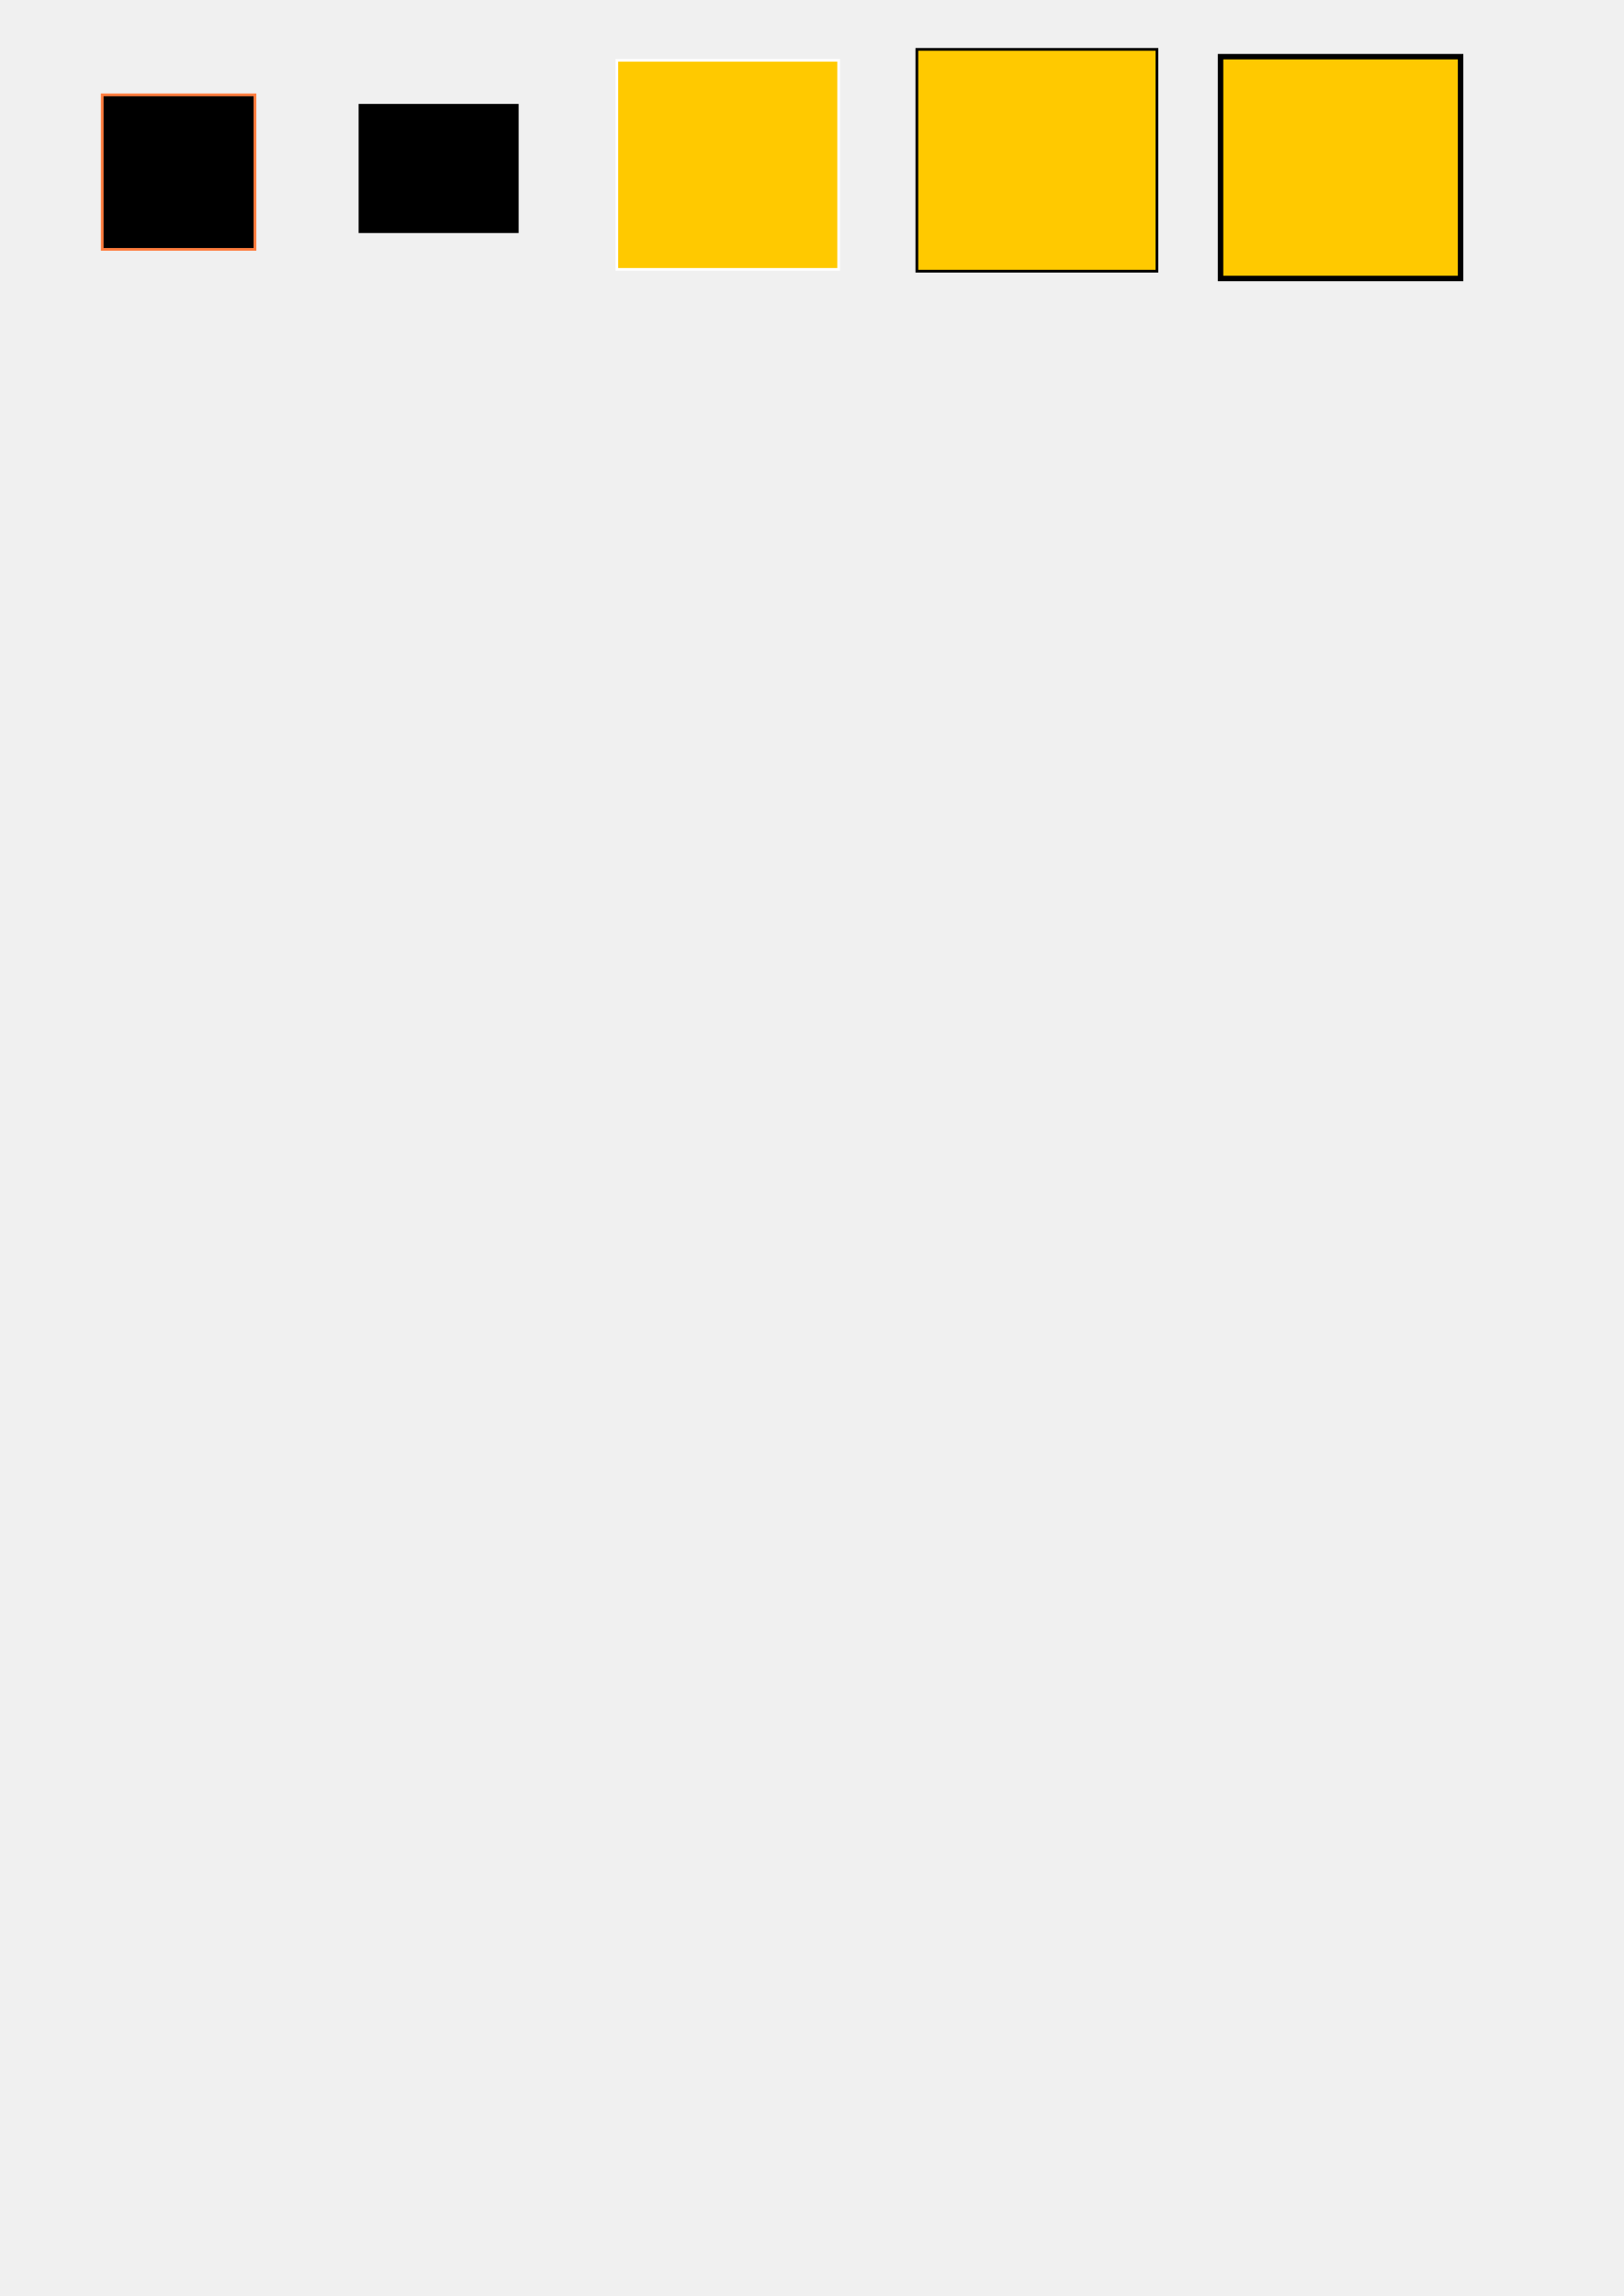
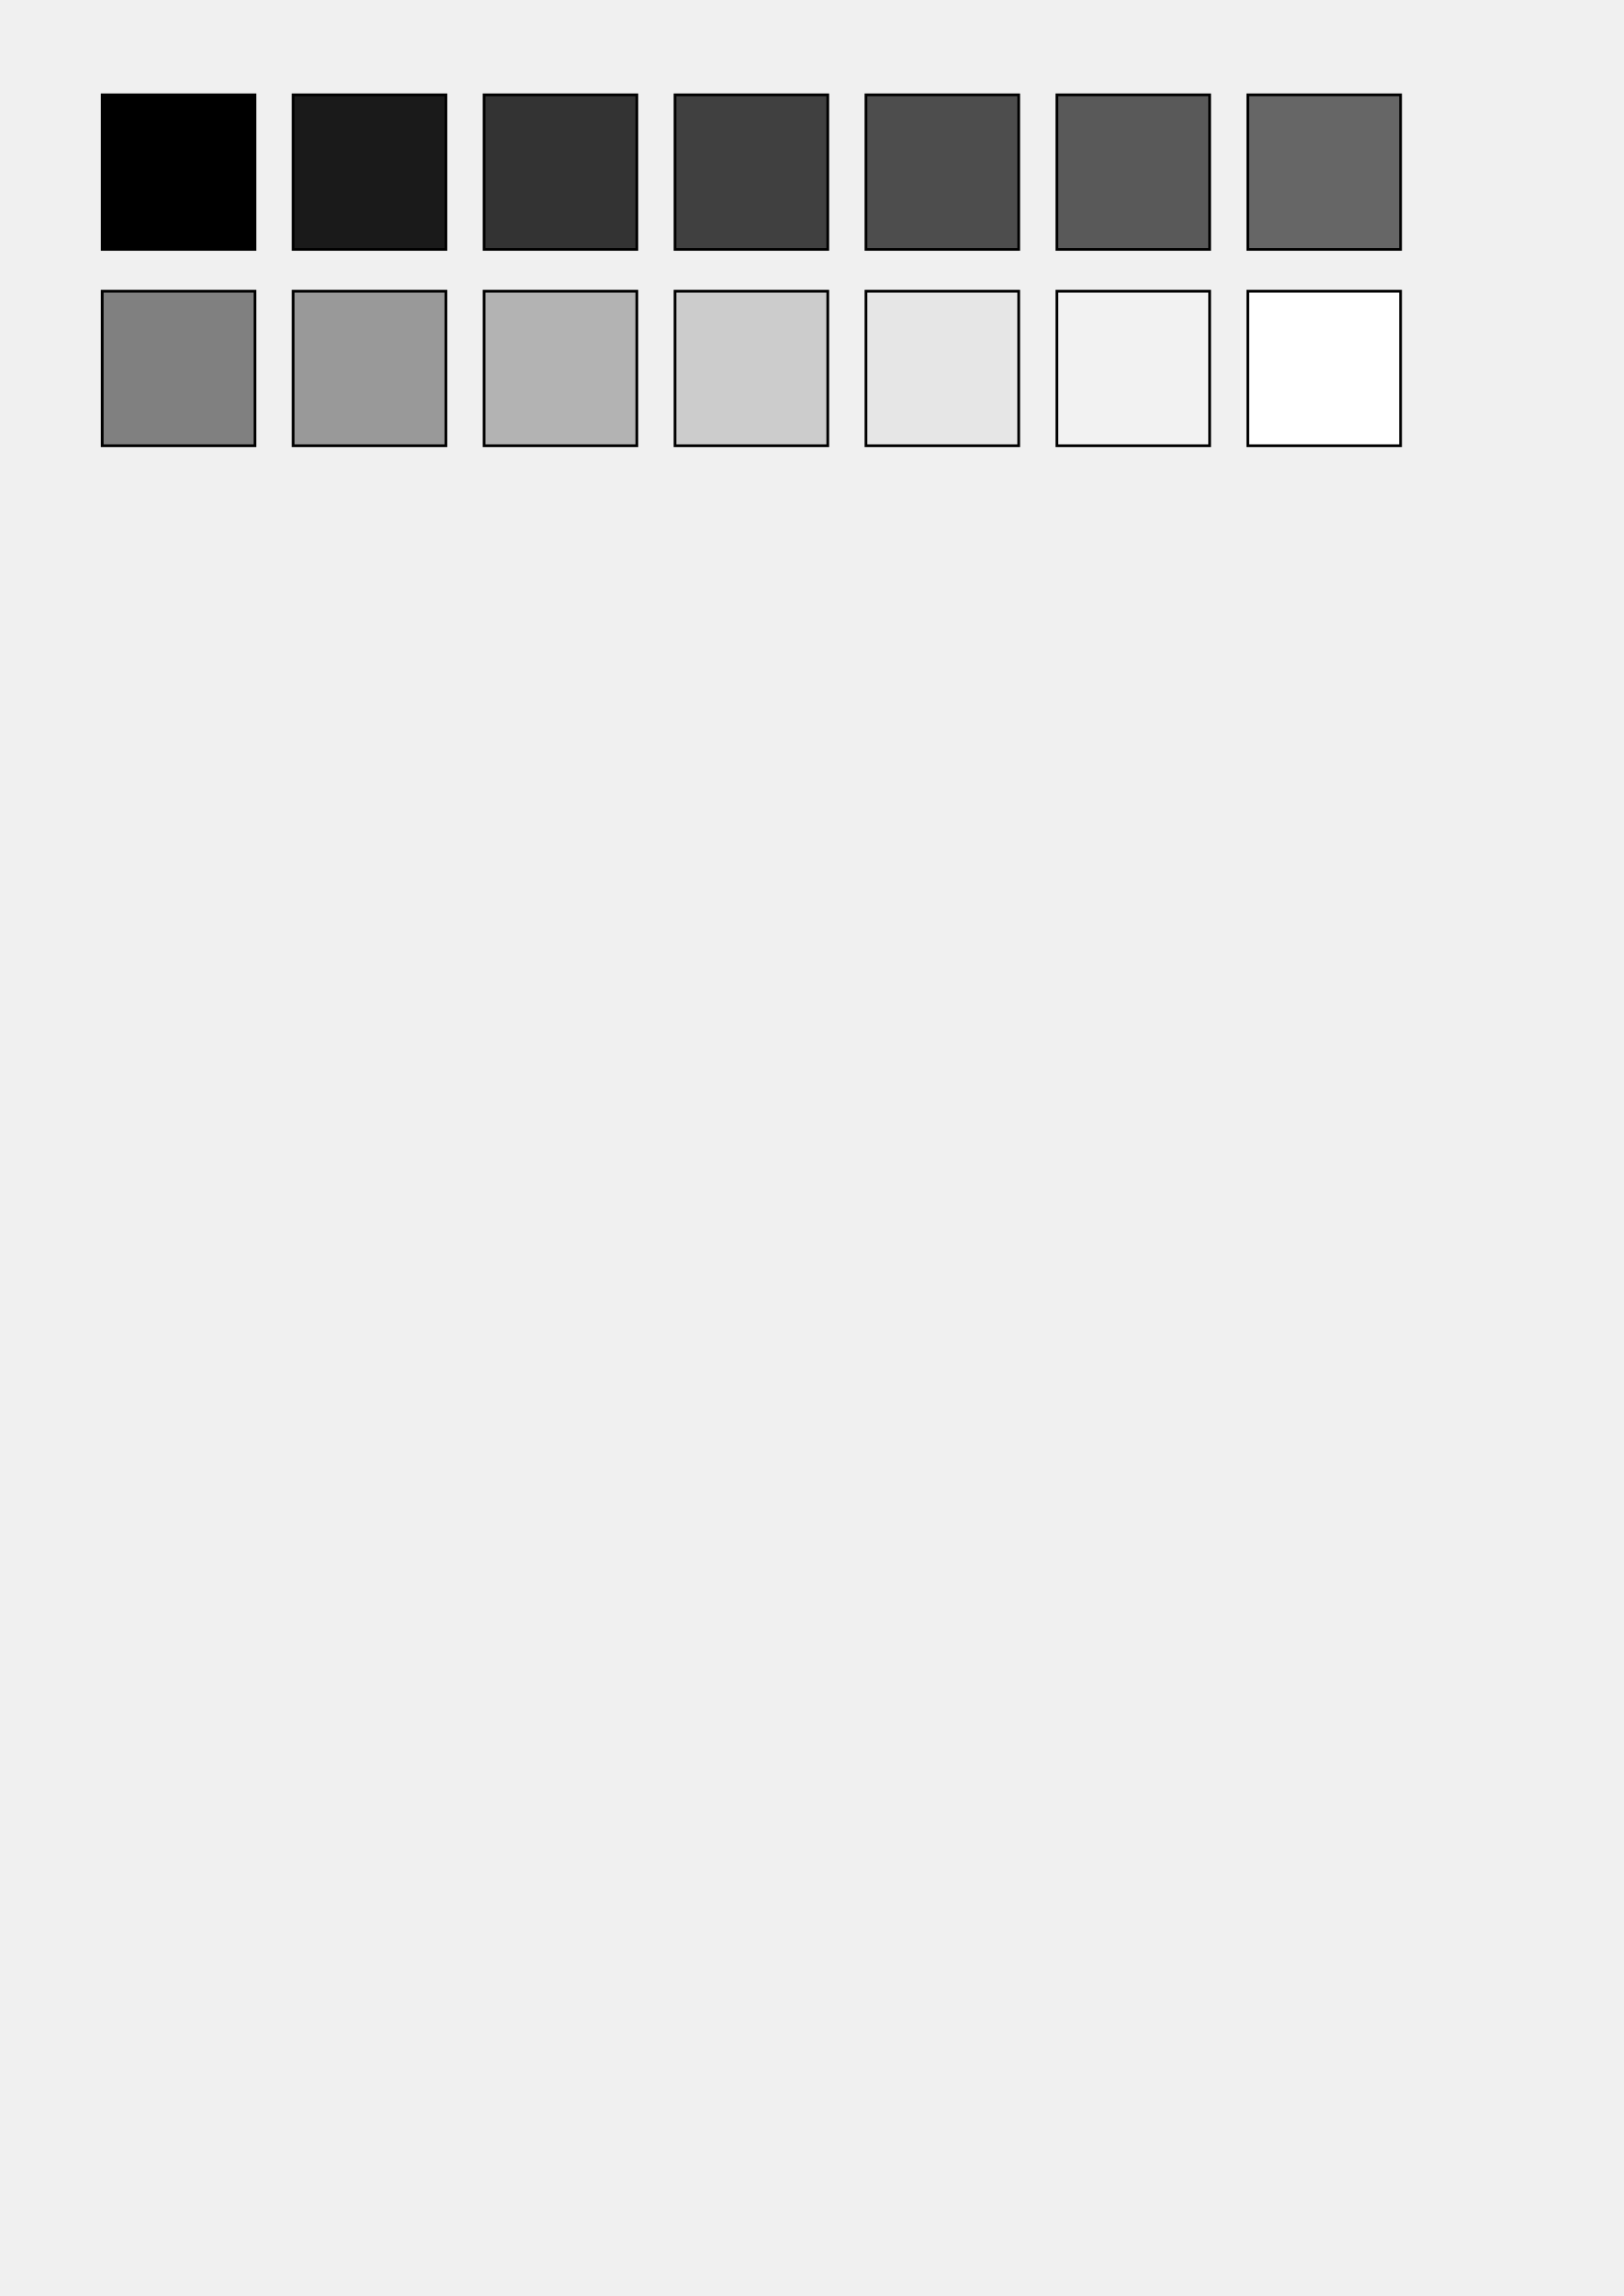
<svg xmlns="http://www.w3.org/2000/svg" version="1.1" id="Ebene_1" x="0px" y="0px" width="595.279px" height="841.89px" viewBox="0 0 595.279 841.89" enable-background="new 0 0 595.279 841.89" xml:space="preserve">
-   <rect x="37.473" y="34.778" stroke="#FF7D3F" stroke-miterlimit="1.5" width="56" height="56.667" />
-   <rect x="131.473" y="38.111" width="58.667" height="47.333" />
-   <rect x="226.139" y="22.111" fill="#FFC900" stroke="#FFFFFF" stroke-miterlimit="1.5" width="81.333" height="76.667" />
-   <rect x="336.139" y="18.111" fill="#FFC900" stroke="#000000" stroke-miterlimit="1.5" width="88" height="81.333" />
-   <rect x="447.473" y="20.778" fill="#FFC900" stroke="#000000" stroke-width="2" stroke-miterlimit="1.5" width="88" height="81.333" />
+   <rect x="37.473" y="34.778" stroke="#000000" stroke-miterlimit="1.5" width="56" height="56.667" />
+   <rect x="107.473" y="34.778" fill="#1A1A1A" stroke="#000000" stroke-miterlimit="1.5" width="56" height="56.667" />
+   <rect x="177.473" y="34.778" fill="#333333" stroke="#000000" stroke-miterlimit="1.5" width="56" height="56.667" />
+   <rect x="247.473" y="34.778" fill="#404040" stroke="#000000" stroke-miterlimit="1.5" width="56" height="56.667" />
+   <rect x="317.473" y="34.778" fill="#4D4D4D" stroke="#000000" stroke-miterlimit="1.5" width="56" height="56.667" />
+   <rect x="387.473" y="34.778" fill="#595959" stroke="#000000" stroke-miterlimit="1.5" width="56" height="56.667" />
+   <rect x="457.473" y="34.778" fill="#666666" stroke="#000000" stroke-miterlimit="1.5" width="56" height="56.667" />
+   <rect x="37.473" y="106.778" fill="#808080" stroke="#000000" stroke-miterlimit="1.5" width="56" height="56.667" />
+   <rect x="107.473" y="106.778" fill="#999999" stroke="#000000" stroke-miterlimit="1.5" width="56" height="56.667" />
+   <rect x="177.473" y="106.778" fill="#B3B3B3" stroke="#000000" stroke-miterlimit="1.5" width="56" height="56.667" />
+   <rect x="247.473" y="106.778" fill="#CCCCCC" stroke="#000000" stroke-miterlimit="1.5" width="56" height="56.667" />
+   <rect x="317.473" y="106.778" fill="#E6E6E6" stroke="#000000" stroke-miterlimit="1.5" width="56" height="56.667" />
+   <rect x="387.473" y="106.778" fill="#F2F2F2" stroke="#000000" stroke-miterlimit="1.5" width="56" height="56.667" />
+   <rect x="457.473" y="106.778" fill="#FFFFFF" stroke="#000000" stroke-miterlimit="1.5" width="56" height="56.667" />
</svg>
